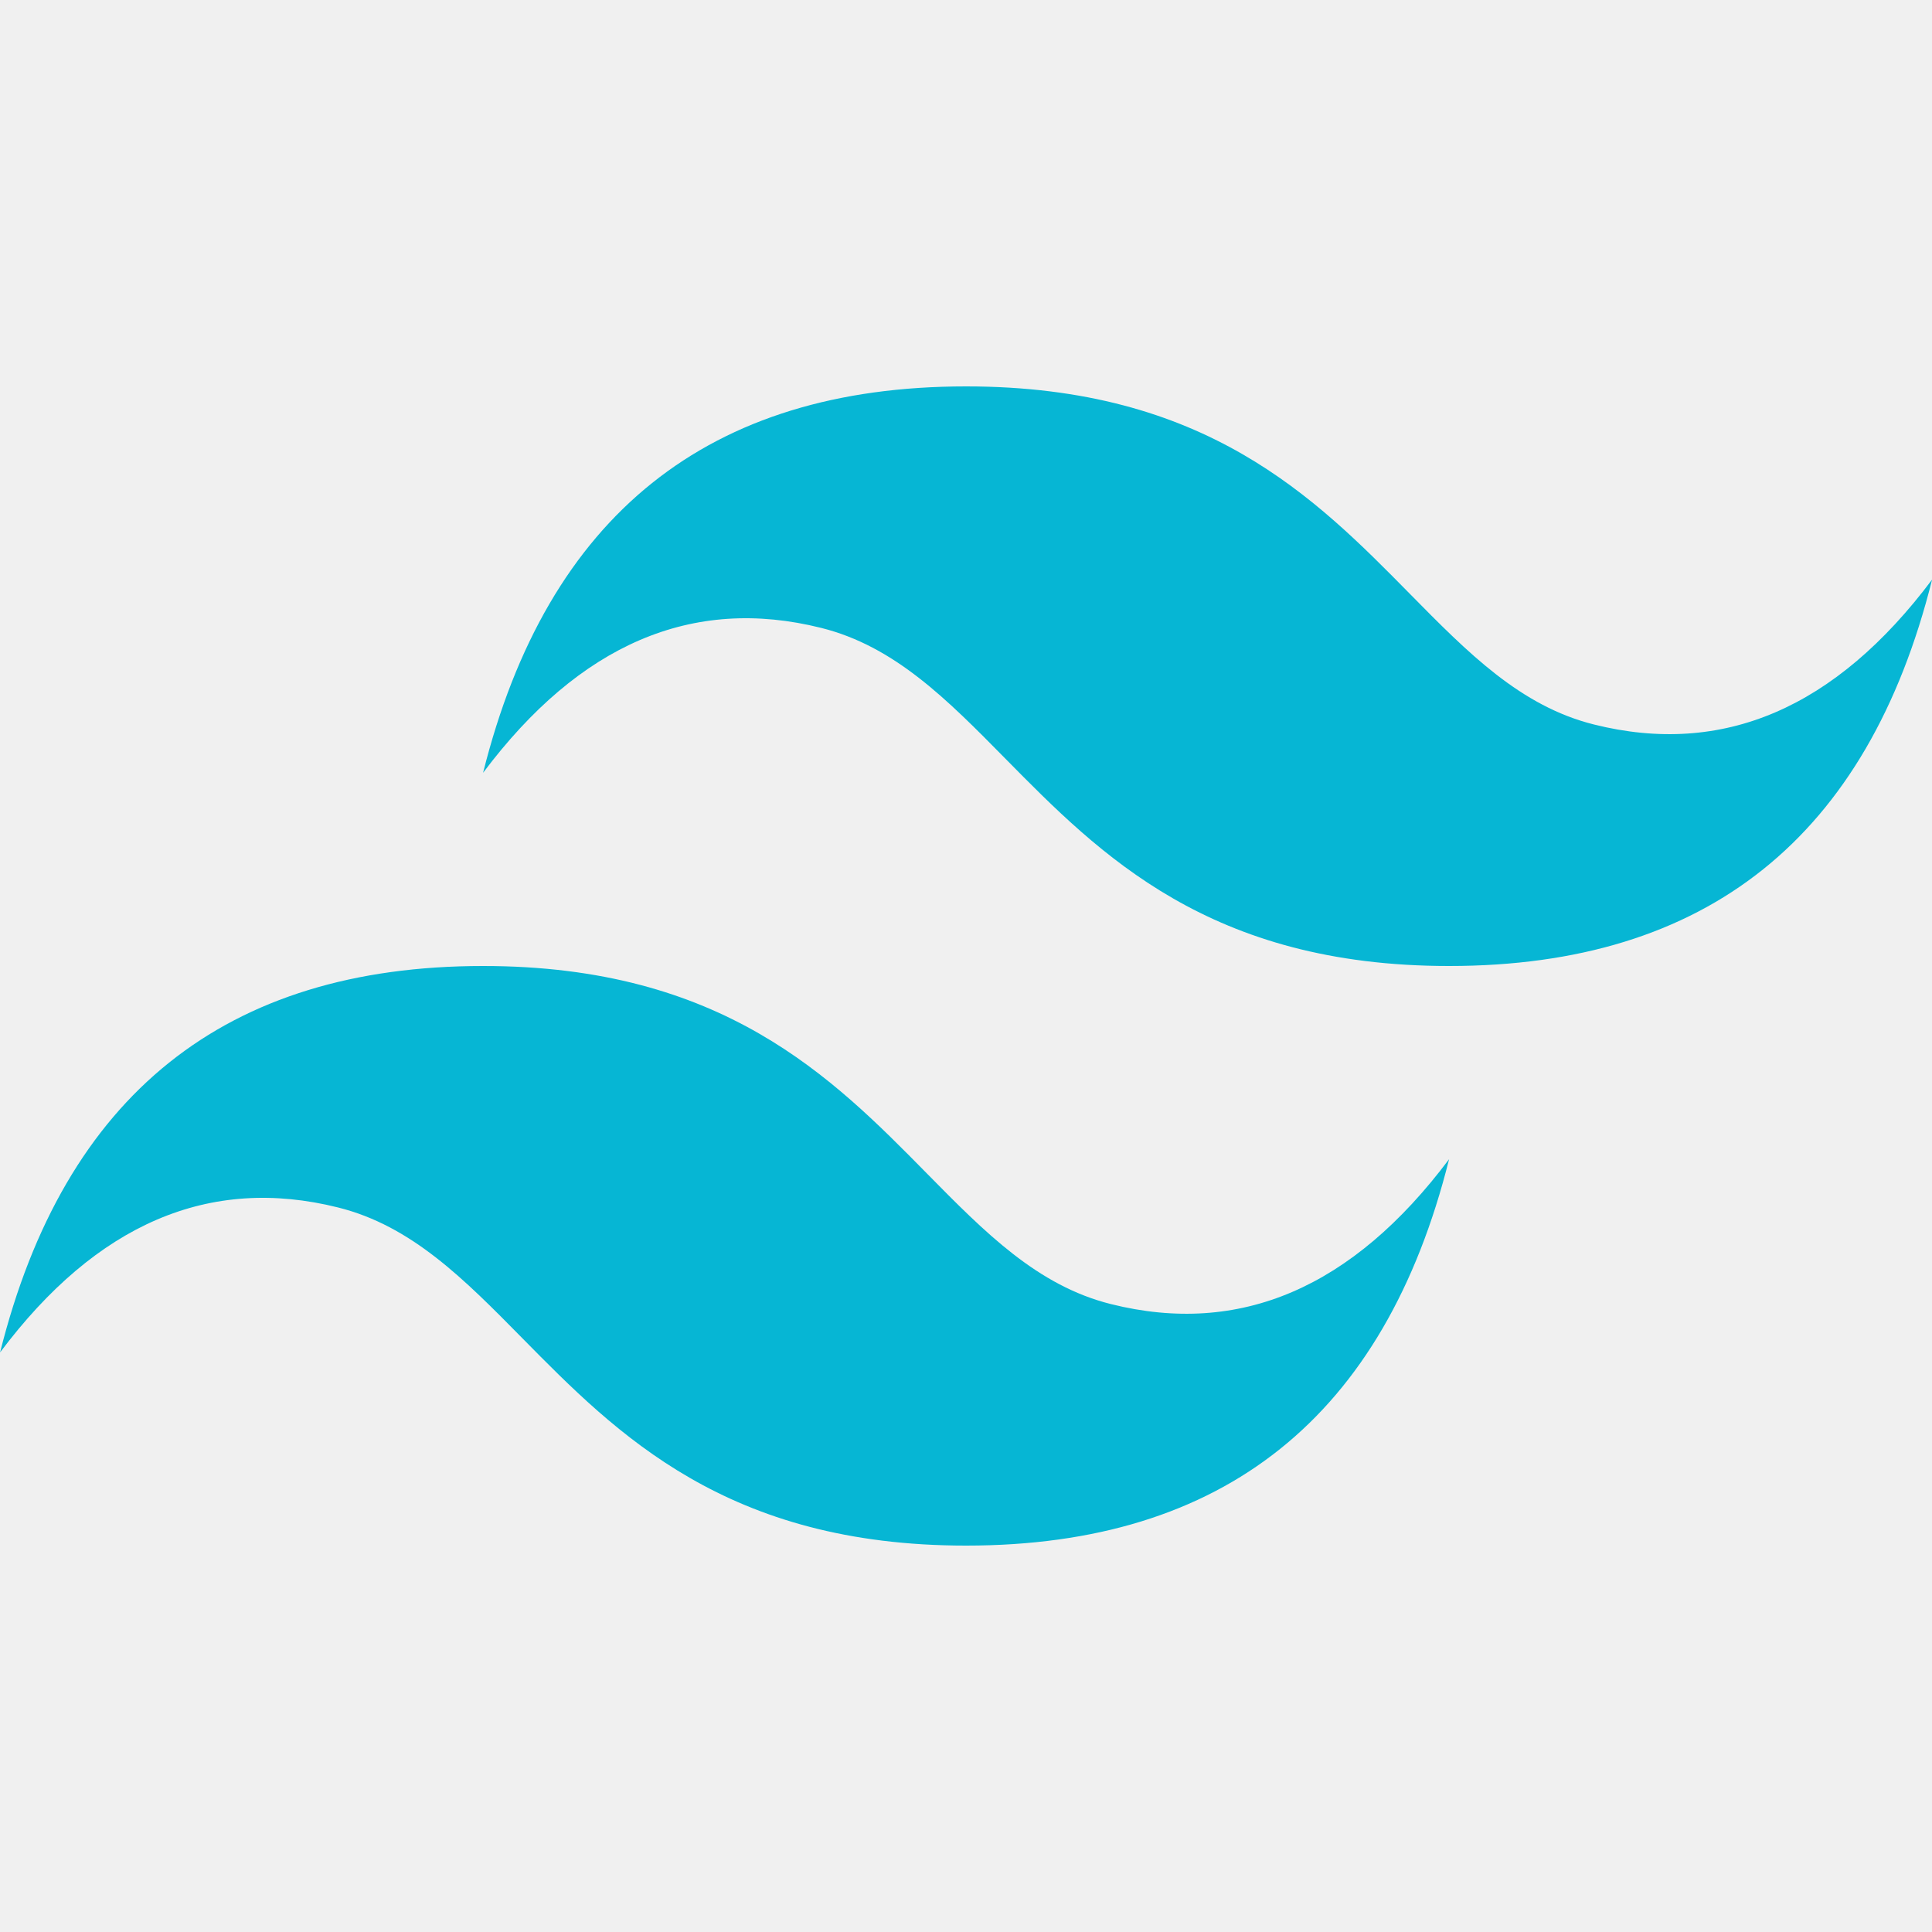
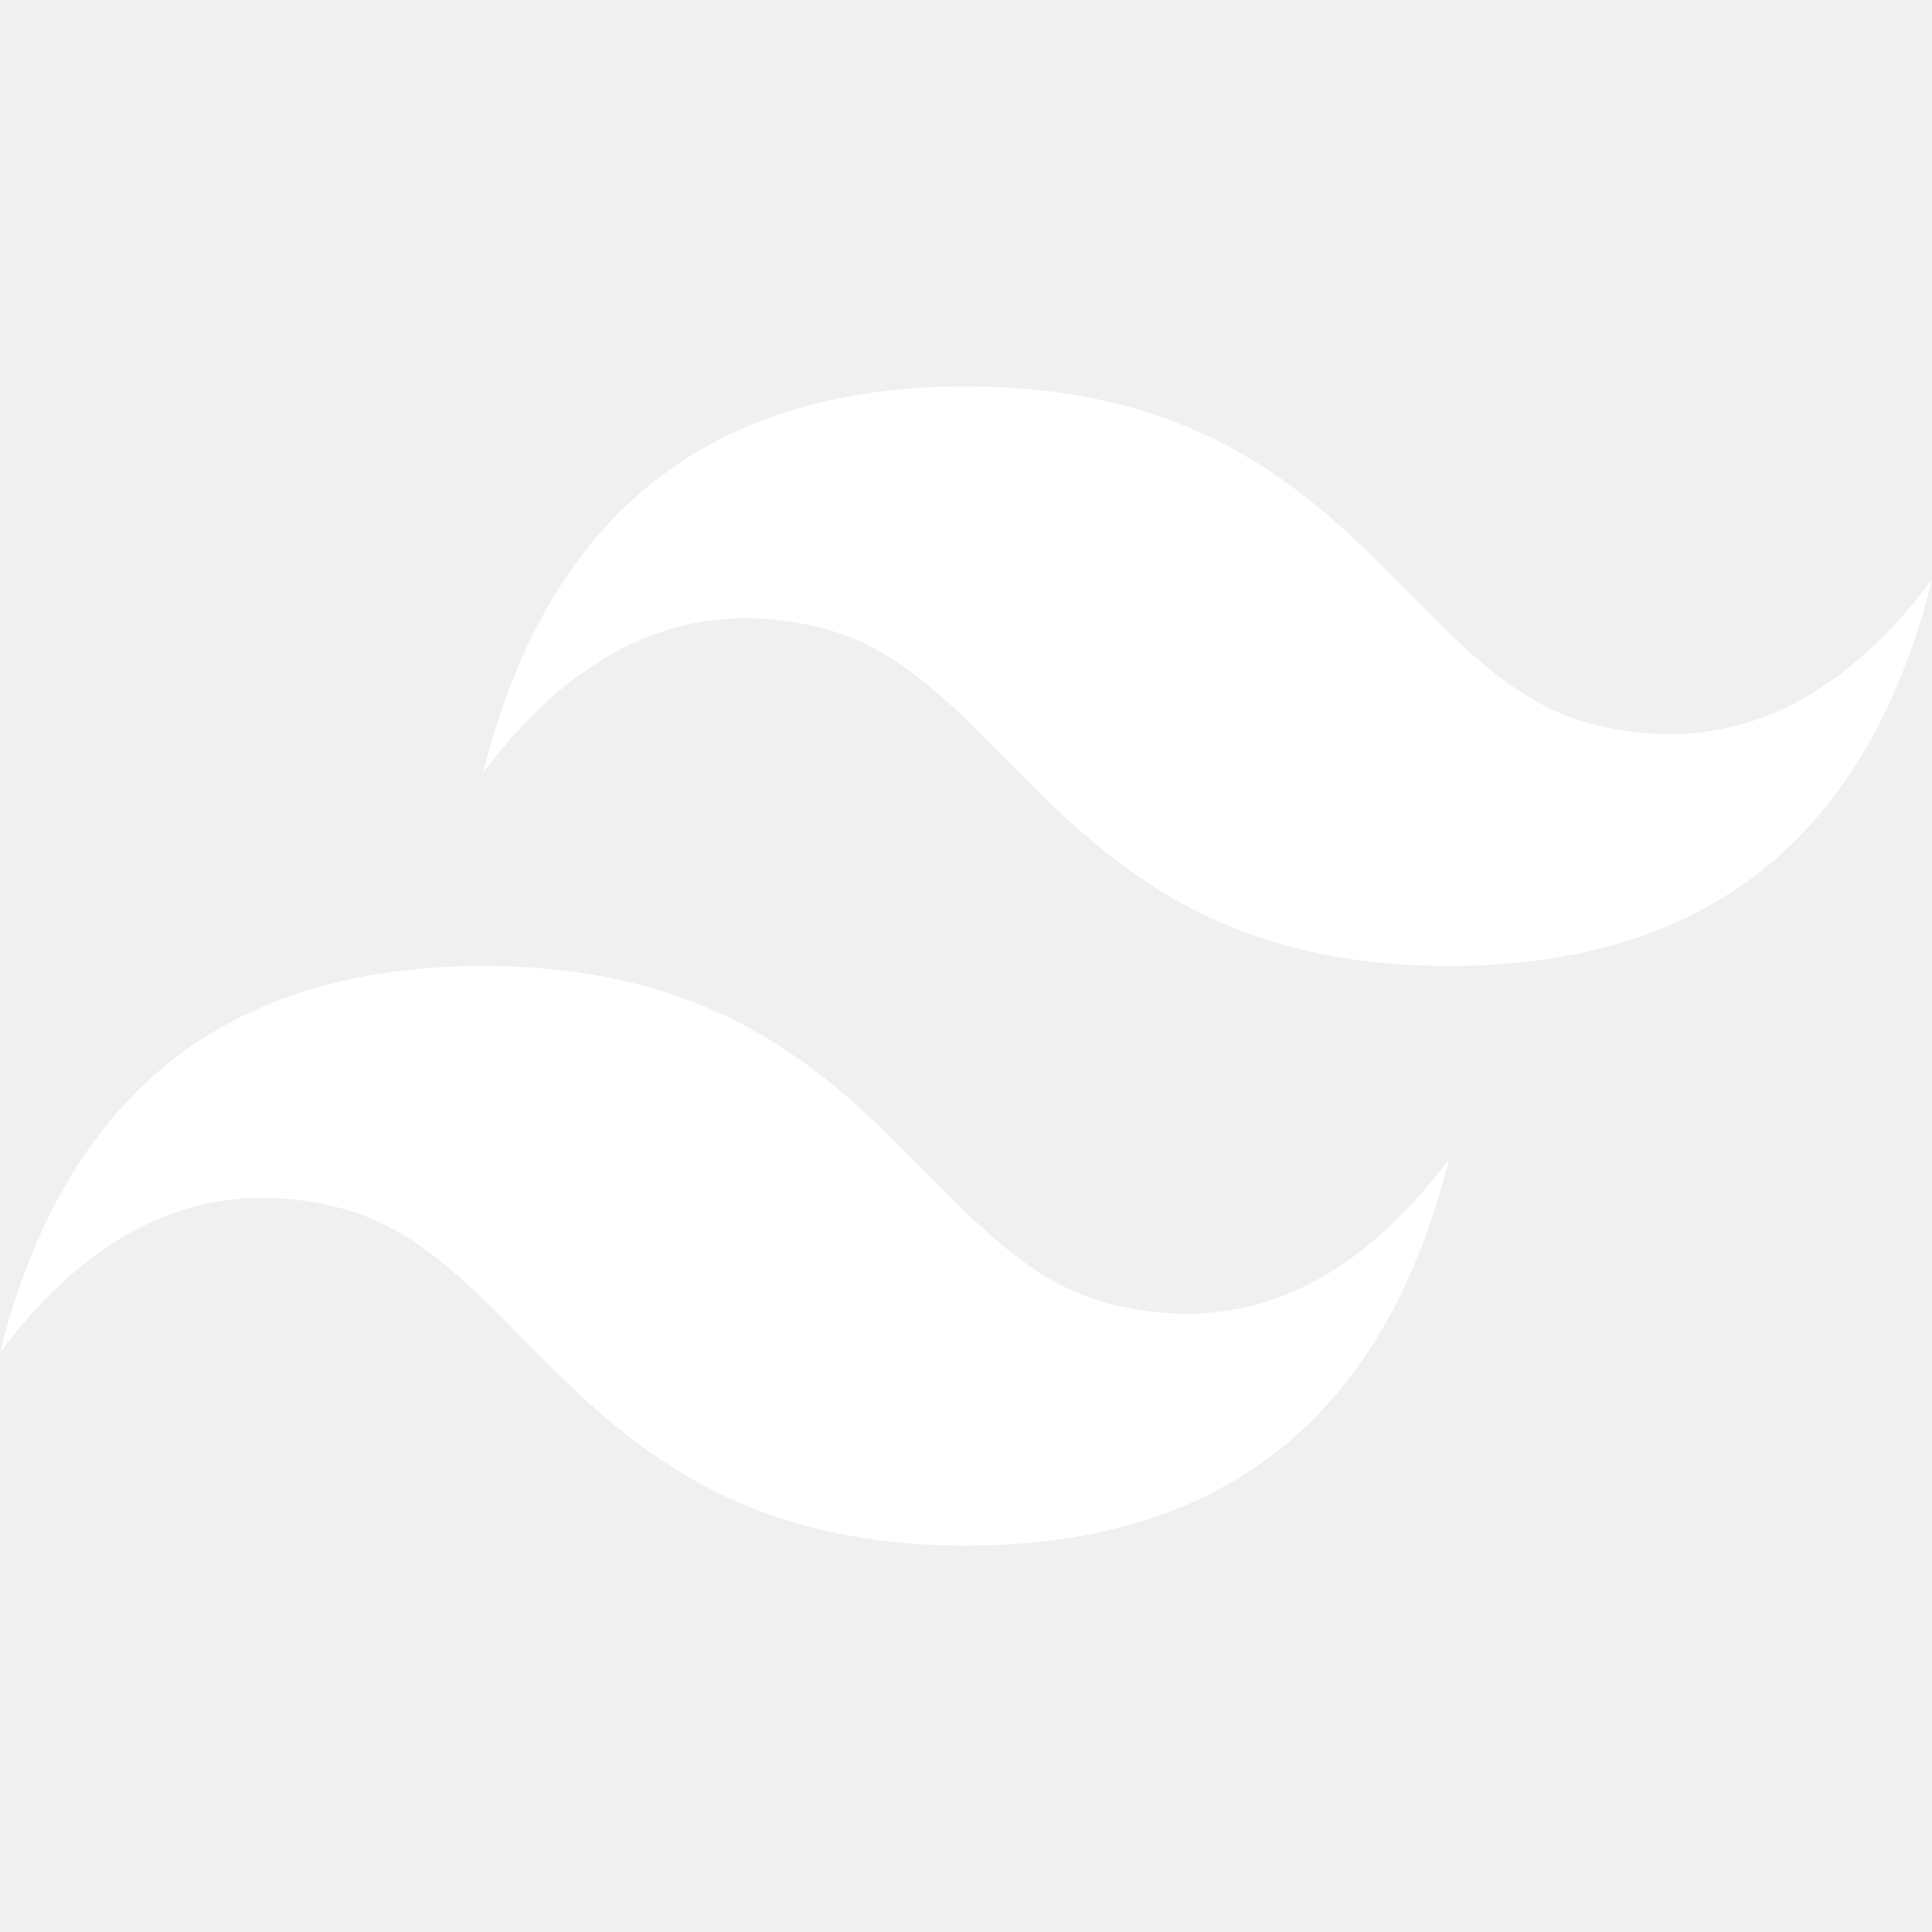
- <svg xmlns="http://www.w3.org/2000/svg" fill="#06B6D4" role="img" viewBox="0 0 24 24">
+ <svg xmlns="http://www.w3.org/2000/svg" fill="#ffffff" role="img" viewBox="0 0 24 24">
  <path d="M12.001,4.8c-3.2,0-5.2,1.6-6,4.8c1.2-1.6,2.6-2.2,4.2-1.8c0.913,0.228,1.565,0.89,2.288,1.624 C13.666,10.618,15.027,12,18.001,12c3.2,0,5.2-1.6,6-4.8c-1.2,1.6-2.6,2.2-4.2,1.8c-0.913-0.228-1.565-0.89-2.288-1.624 C16.337,6.182,14.976,4.8,12.001,4.8z M6.001,12c-3.2,0-5.2,1.6-6,4.8c1.2-1.6,2.6-2.2,4.2-1.8c0.913,0.228,1.565,0.89,2.288,1.624 c1.177,1.194,2.538,2.576,5.512,2.576c3.2,0,5.2-1.6,6-4.8c-1.2,1.6-2.6,2.2-4.2,1.8c-0.913-0.228-1.565-0.89-2.288-1.624 C10.337,13.382,8.976,12,6.001,12z" />
</svg>
